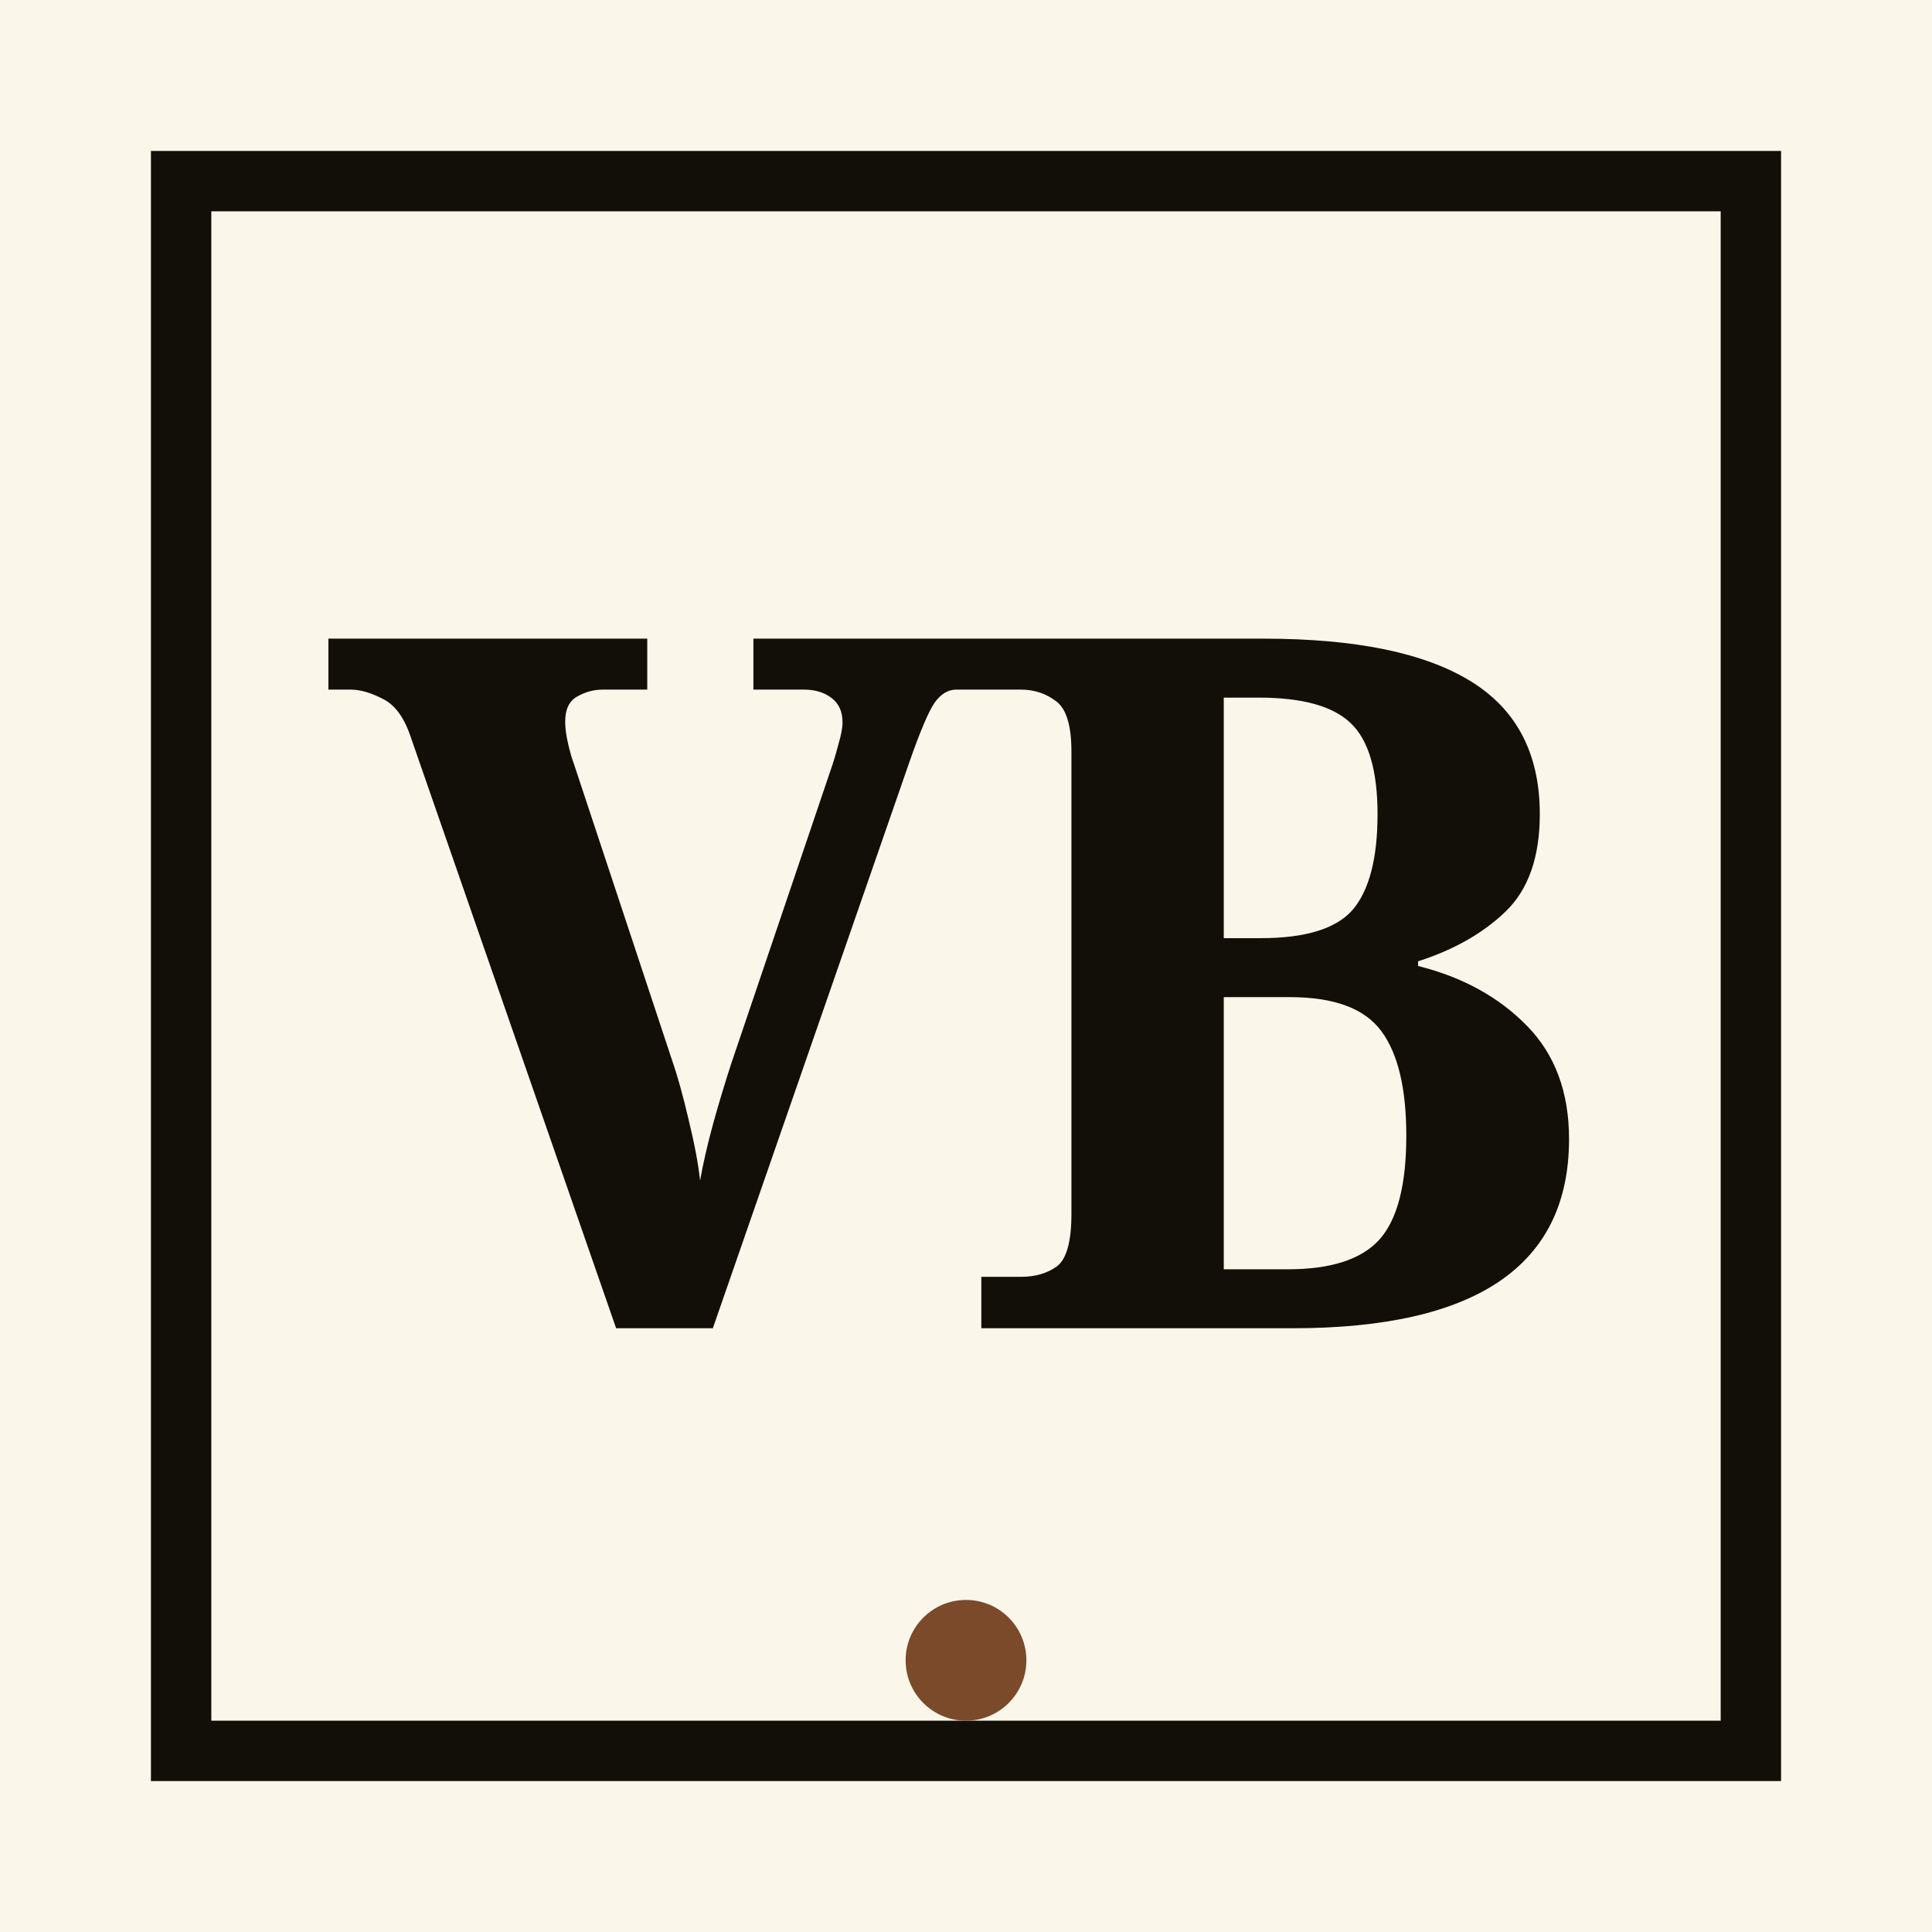
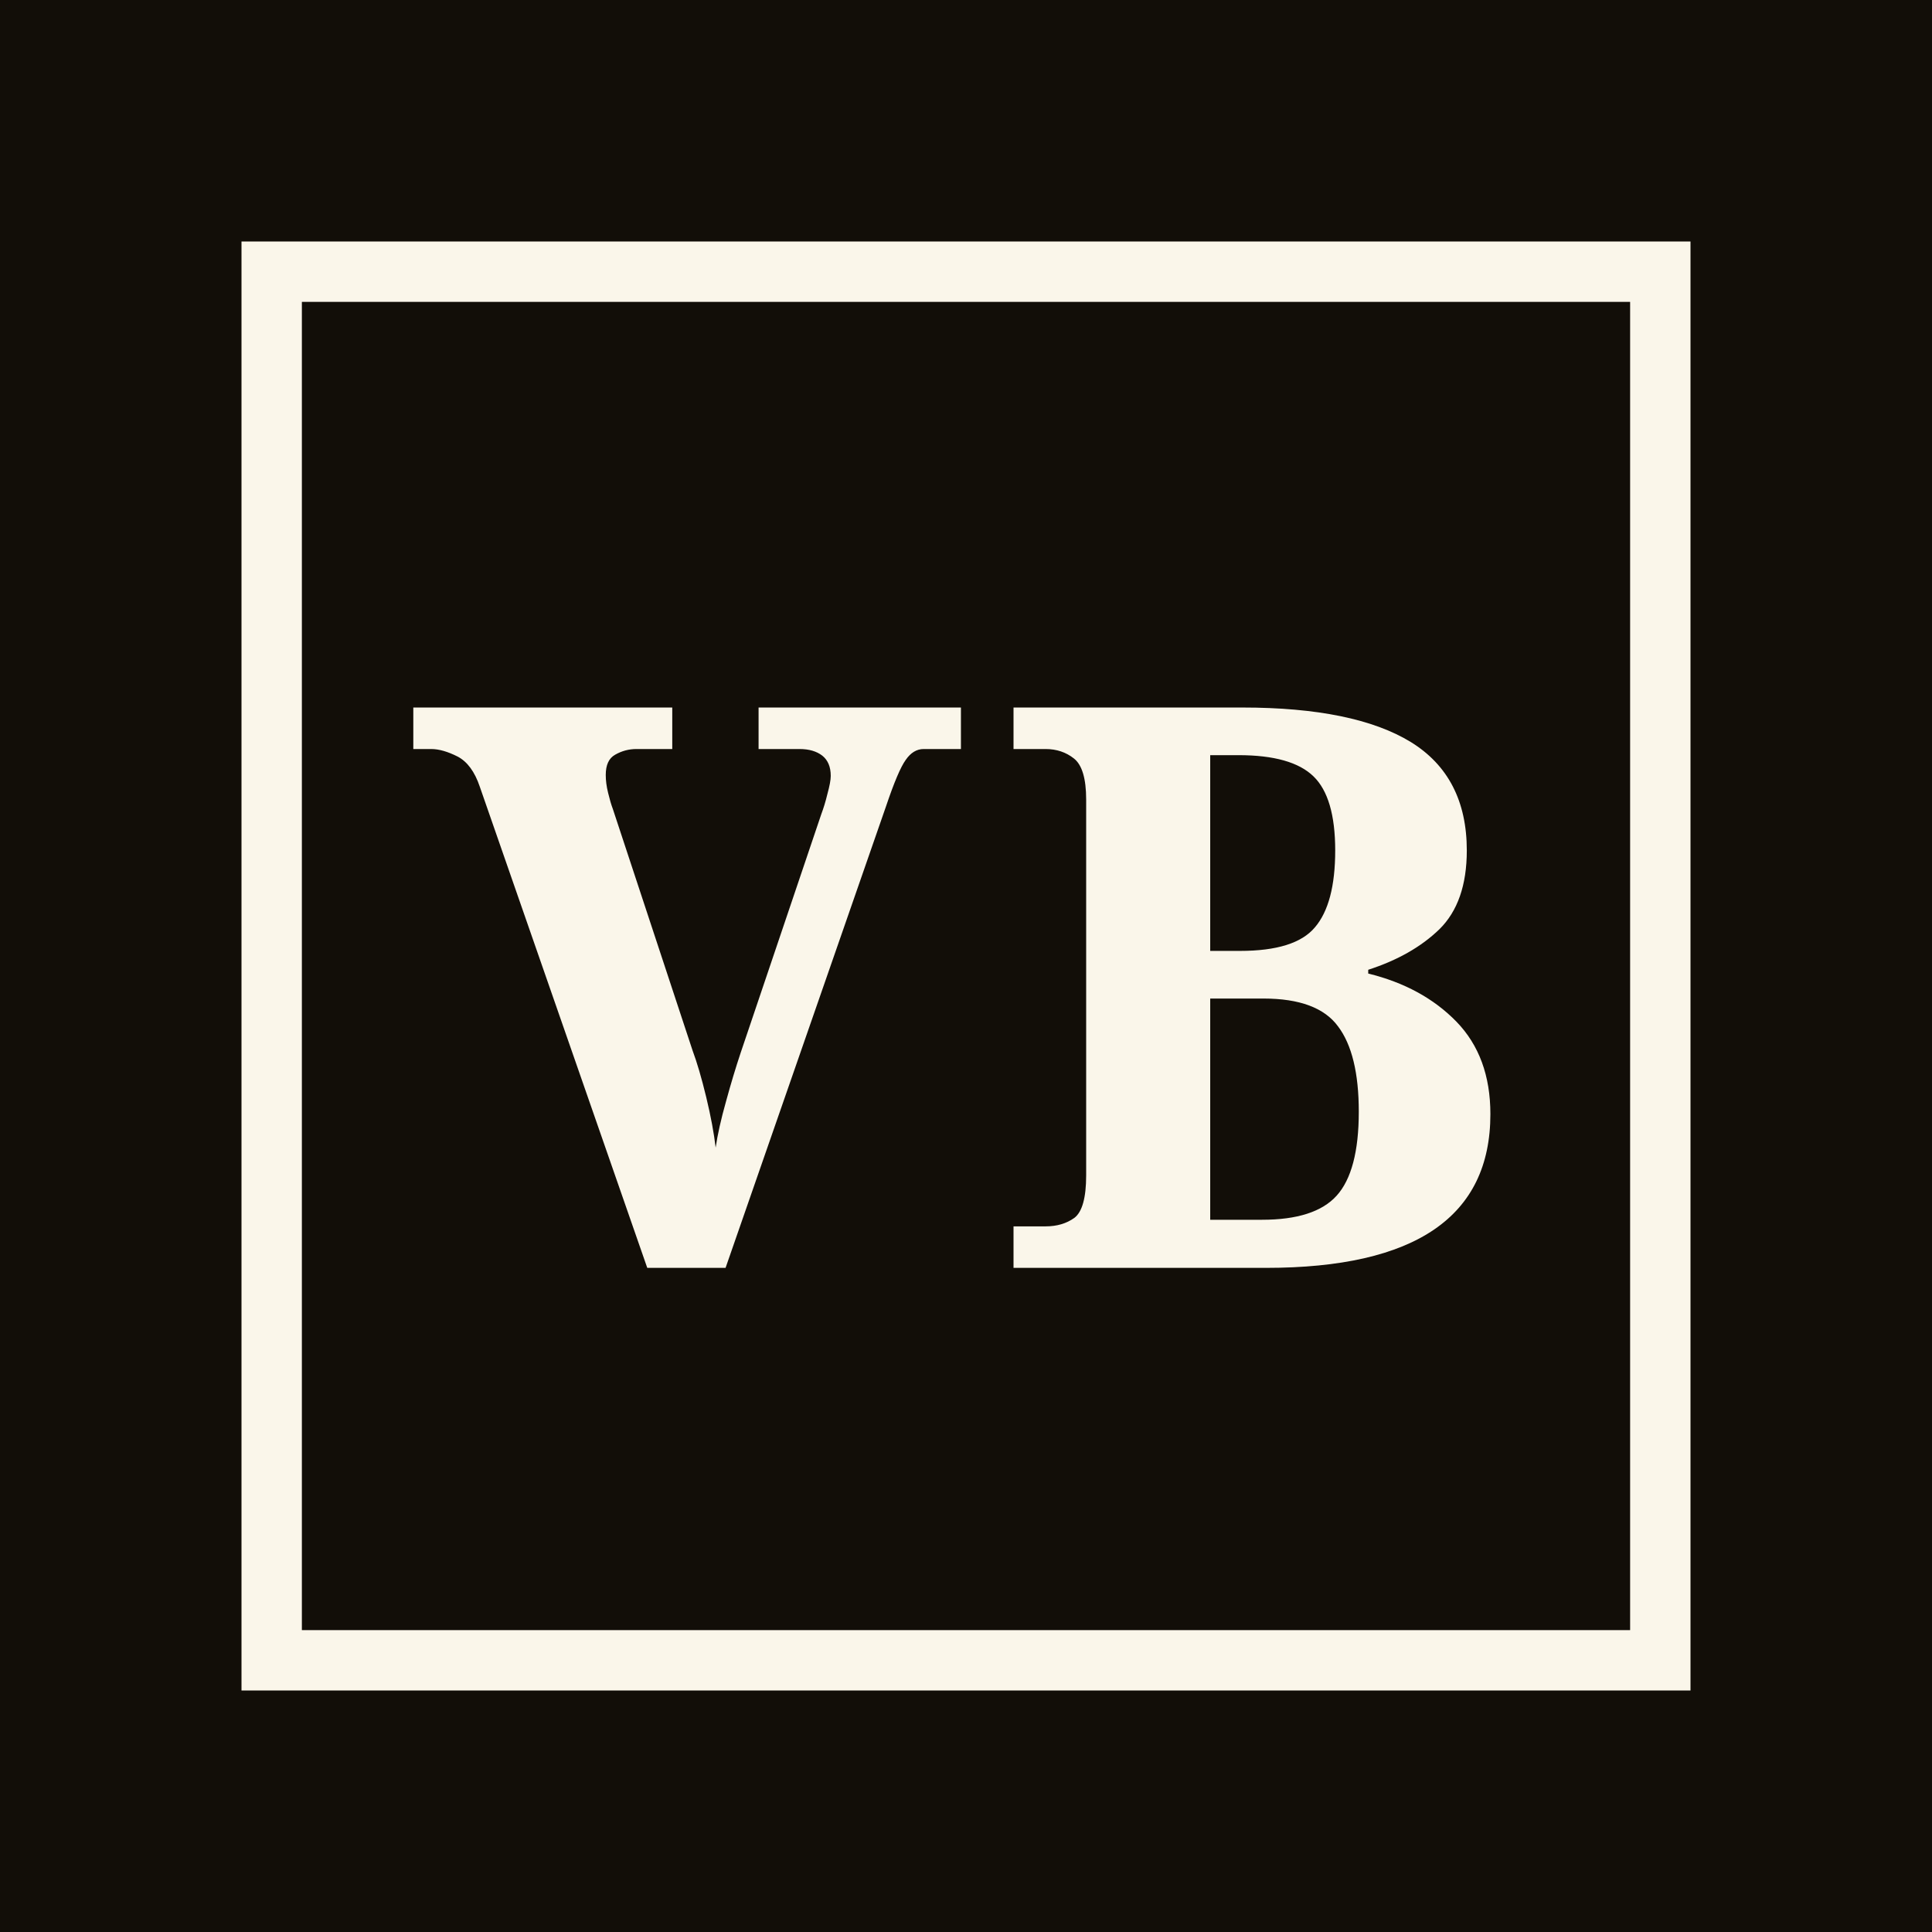
<svg xmlns="http://www.w3.org/2000/svg" viewBox="0 0 64 64">
-   <rect width="64" height="64" fill="#FAF6EA" />
-   <rect x="6" y="6" width="52" height="52" fill="none" stroke="#120E08" stroke-width="2" />
-   <text x="32" y="44" font-family="Georgia, serif" font-size="32" font-weight="700" text-anchor="middle" fill="#120E08" letter-spacing="-0.05em">VB</text>
-   <circle cx="32" cy="55" r="2" fill="#7A4A2A" />
+   <rect width="64" height="64" fill="#120E08" />
+   <rect x="9" y="9" width="46" height="46" fill="none" stroke="#FAF6EA" stroke-width="2" />
+   <text x="32" y="42" font-family="Georgia, 'EB Garamond', serif" font-size="26" font-weight="600" fill="#FAF6EA" text-anchor="middle" letter-spacing="1">VB</text>
</svg>
